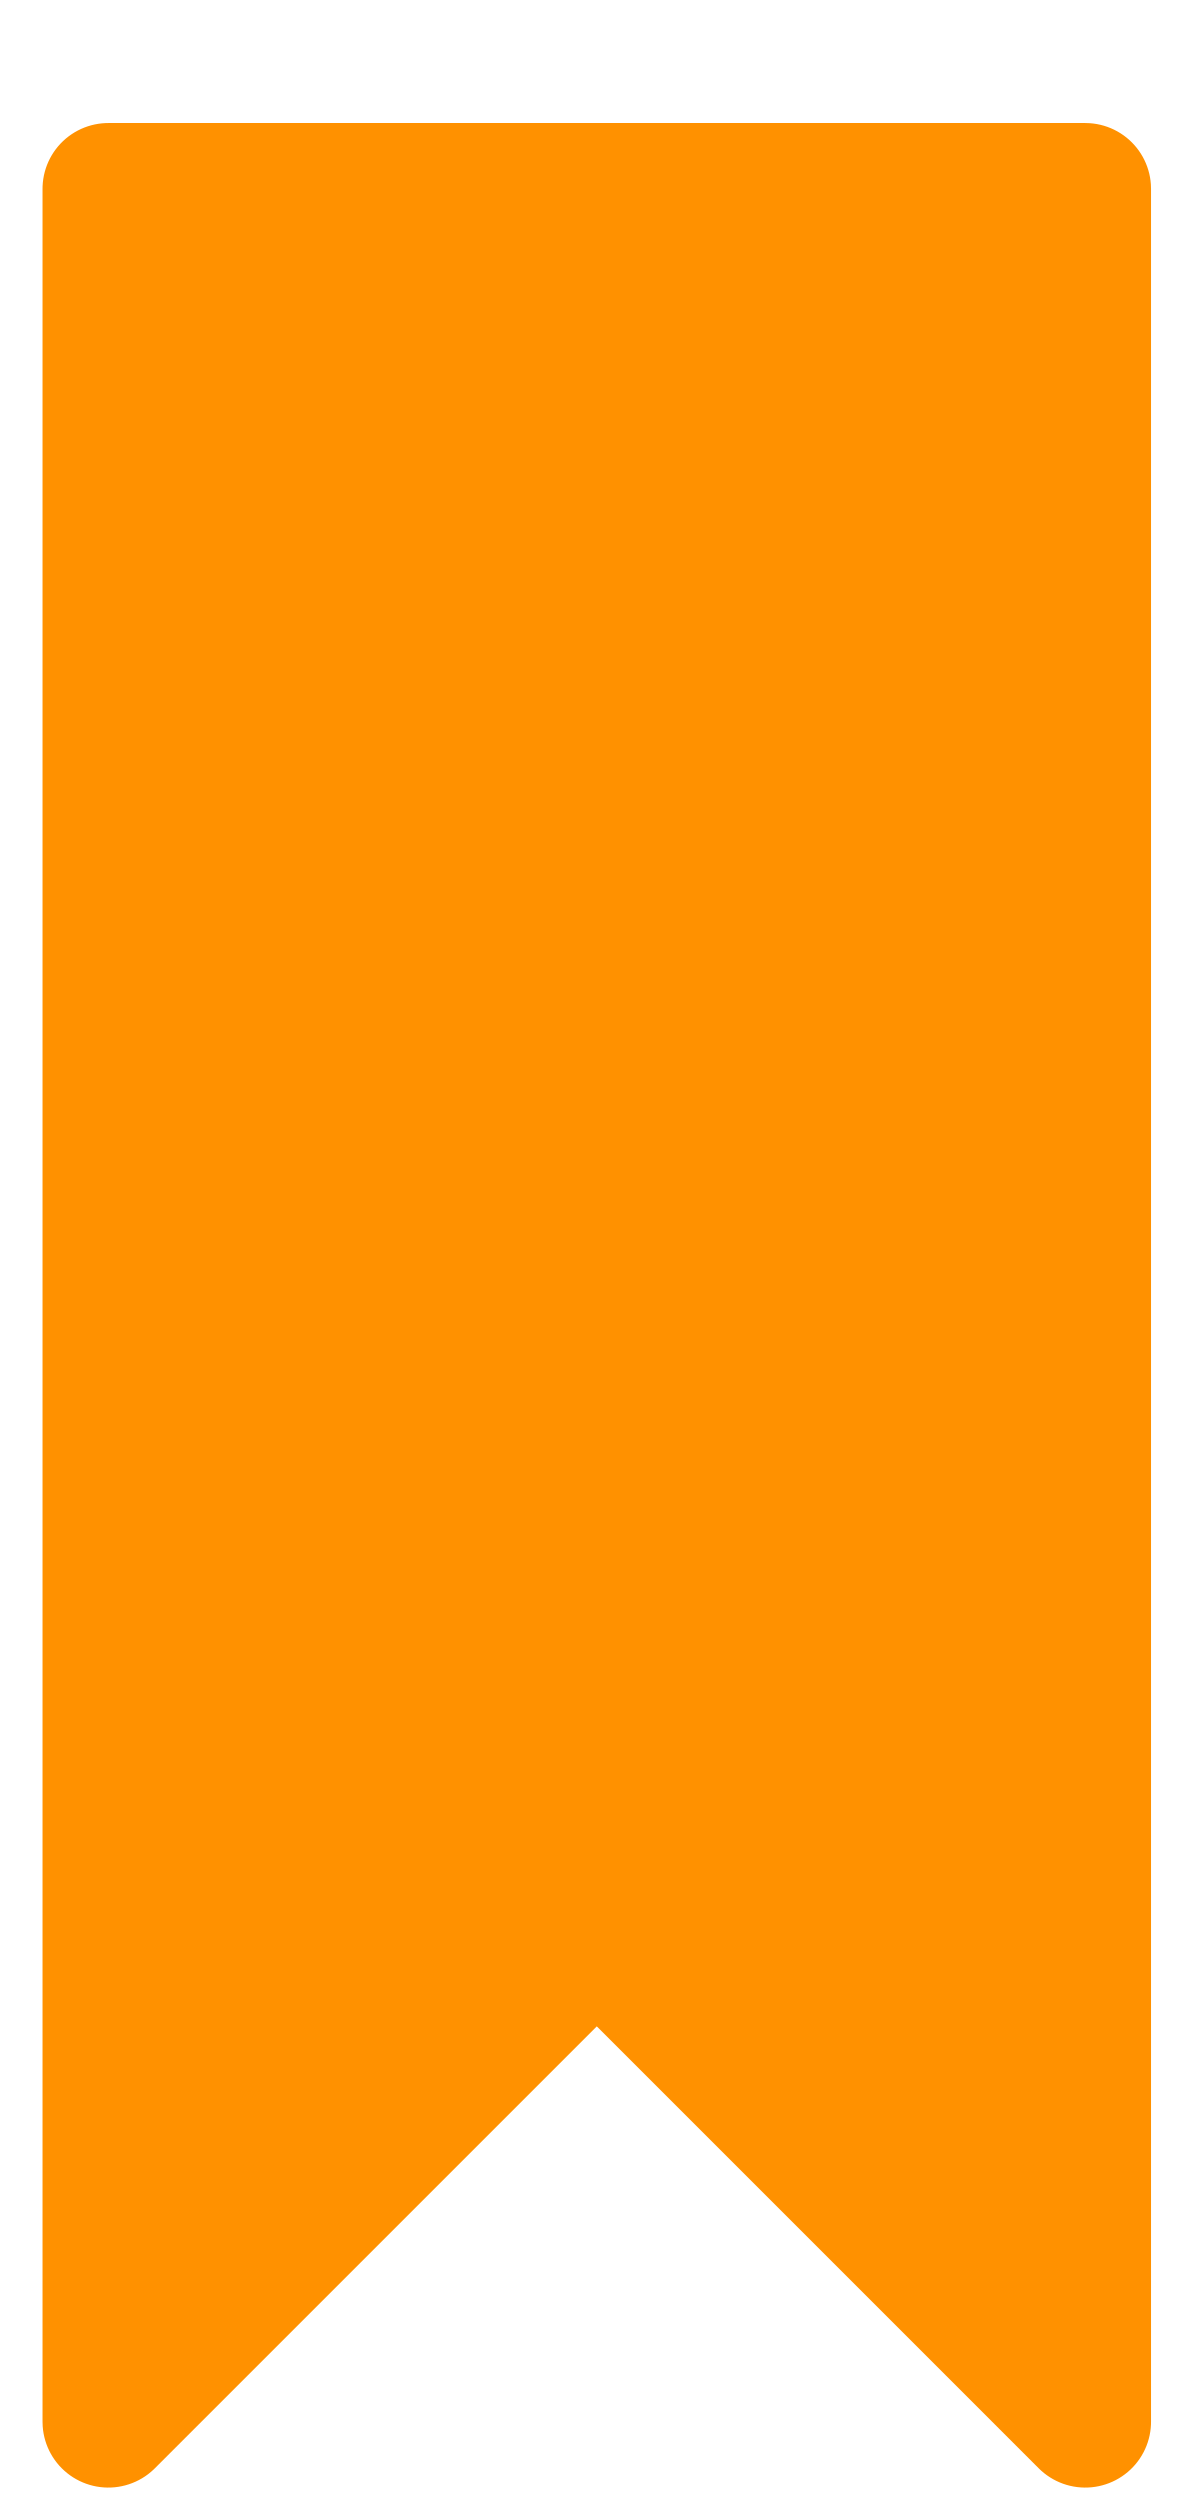
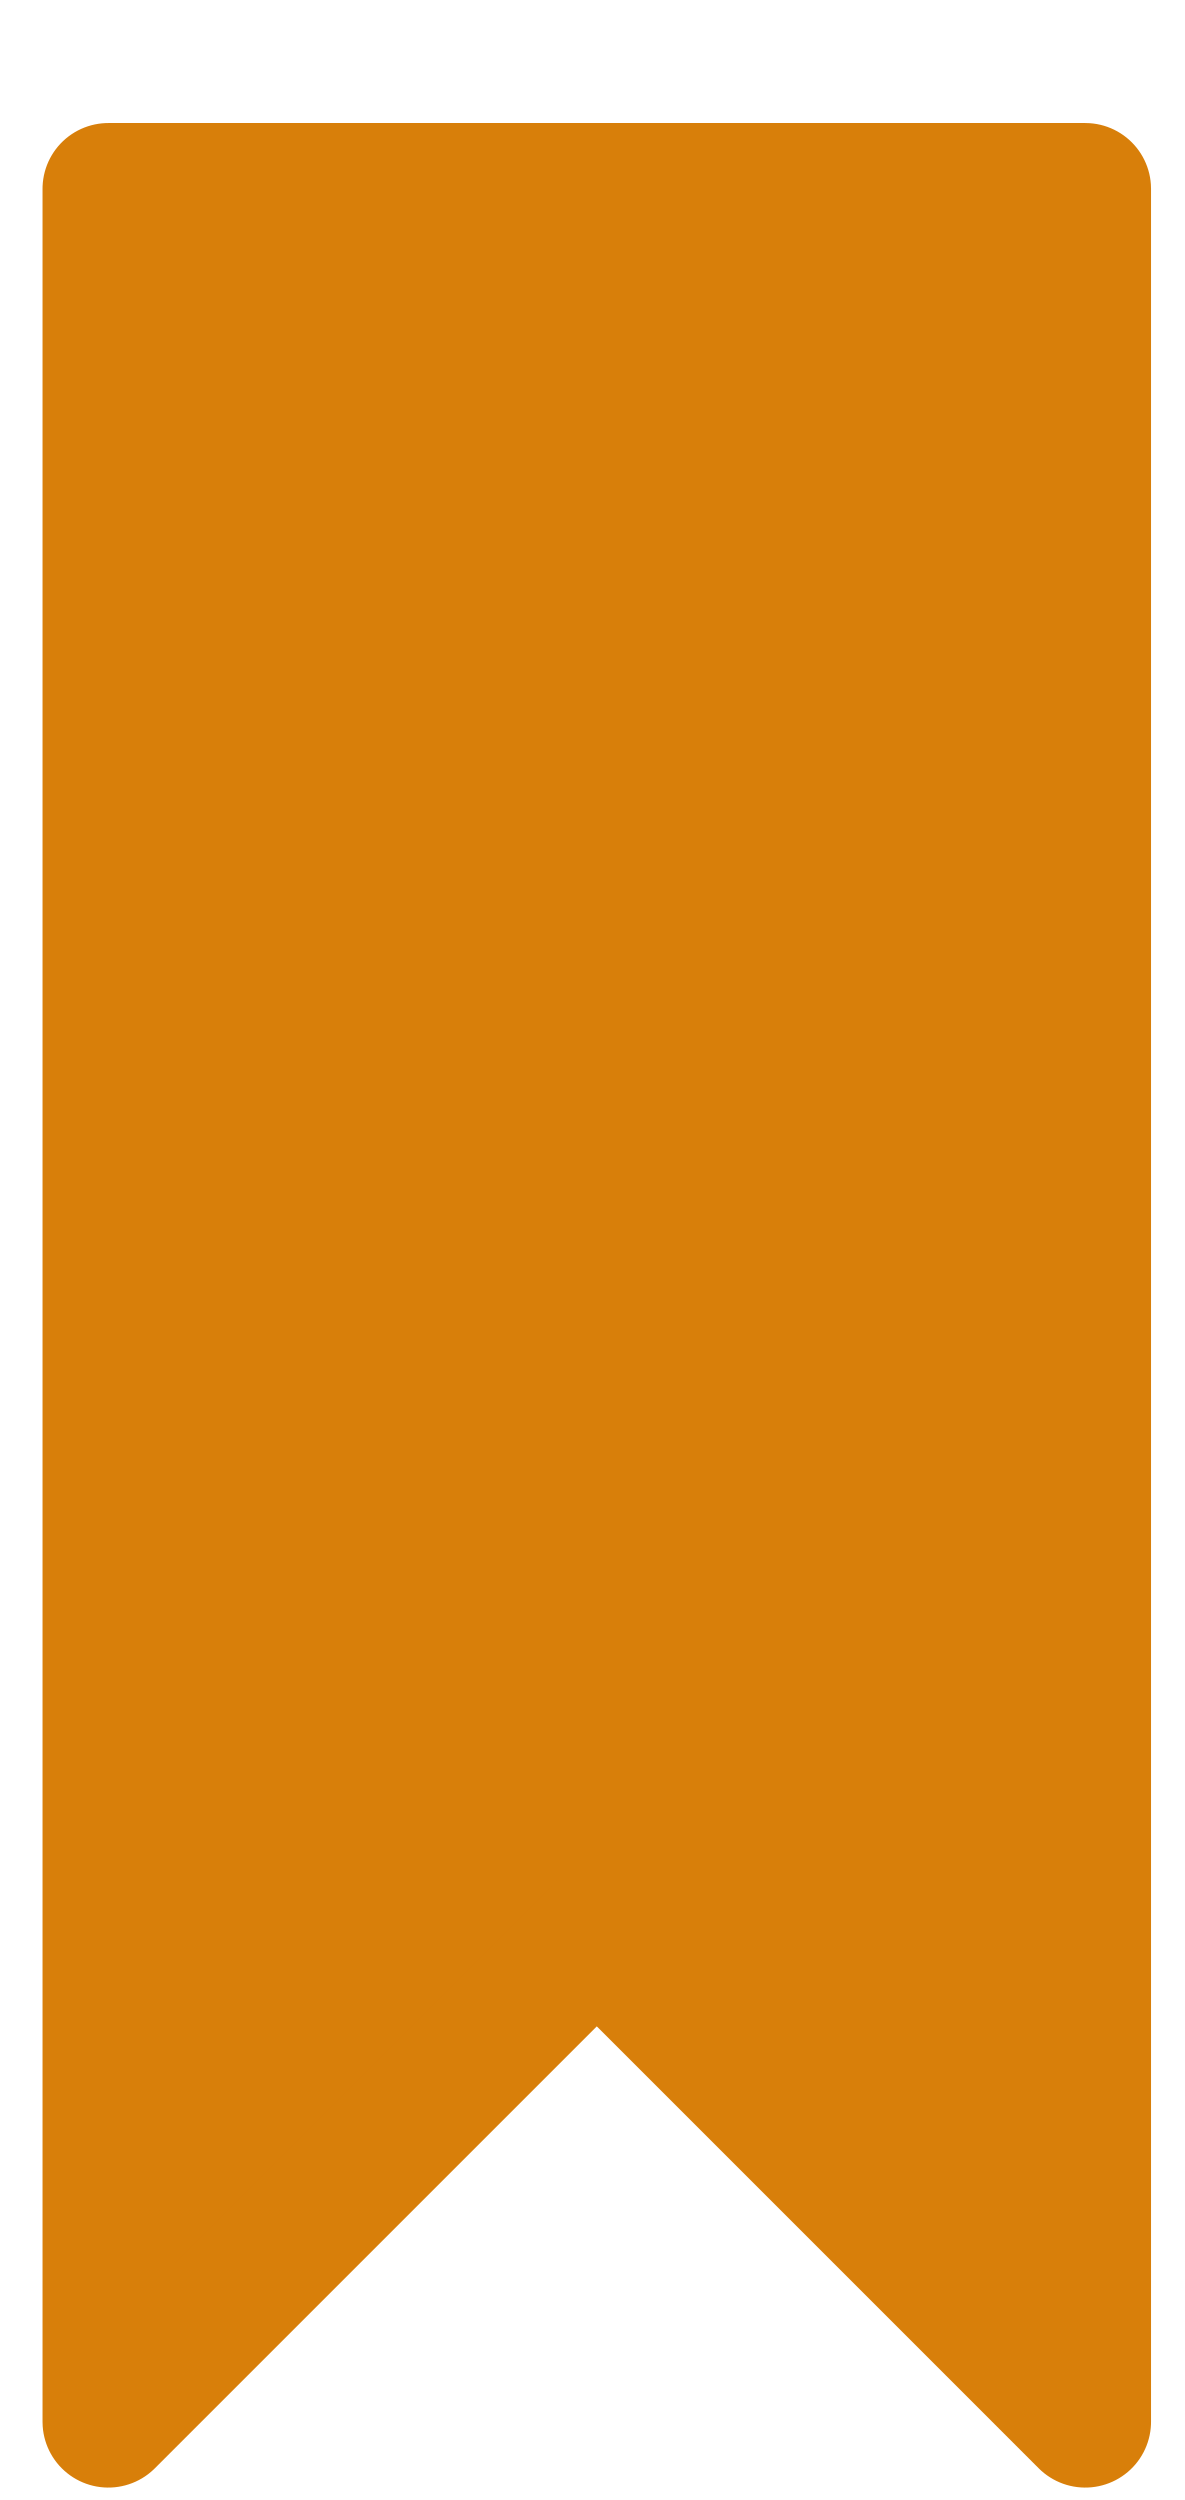
- <svg xmlns="http://www.w3.org/2000/svg" width="9px" height="19px" viewBox="0 0 9 19" version="1.1">
+ <svg xmlns="http://www.w3.org/2000/svg" width="9px" height="19px" viewBox="0 0 9 19" version="1.1" class="arbeidslisteikon__svg">
  <g id="Symbols" stroke="none" stroke-width="1" fill="none" fill-rule="evenodd" stroke-linecap="round" stroke-linejoin="round">
-     <g id="Arbeidslisteikon gul" transform="translate(4.727922, 9.727922)            rotate(-45)            translate(-5, -9.727922)            translate(-4.272078, 0.727922)" stroke="#FF9100" fill="#FF9100">
+     <g id="Arbeidslisteikon gul" transform="translate(4.727922, 9.727922)            rotate(-45)            translate(-5, -9.727922)            translate(-4.272078, 0.727922)" stroke="#D87F0A" fill="#D87F0A">
      <polygon id="Stroke-3449" points="5.625 17.625 5.625 12.375 0.375 12.375 12.375 0.375 17.625 5.625" />
    </g>
  </g>
</svg>
